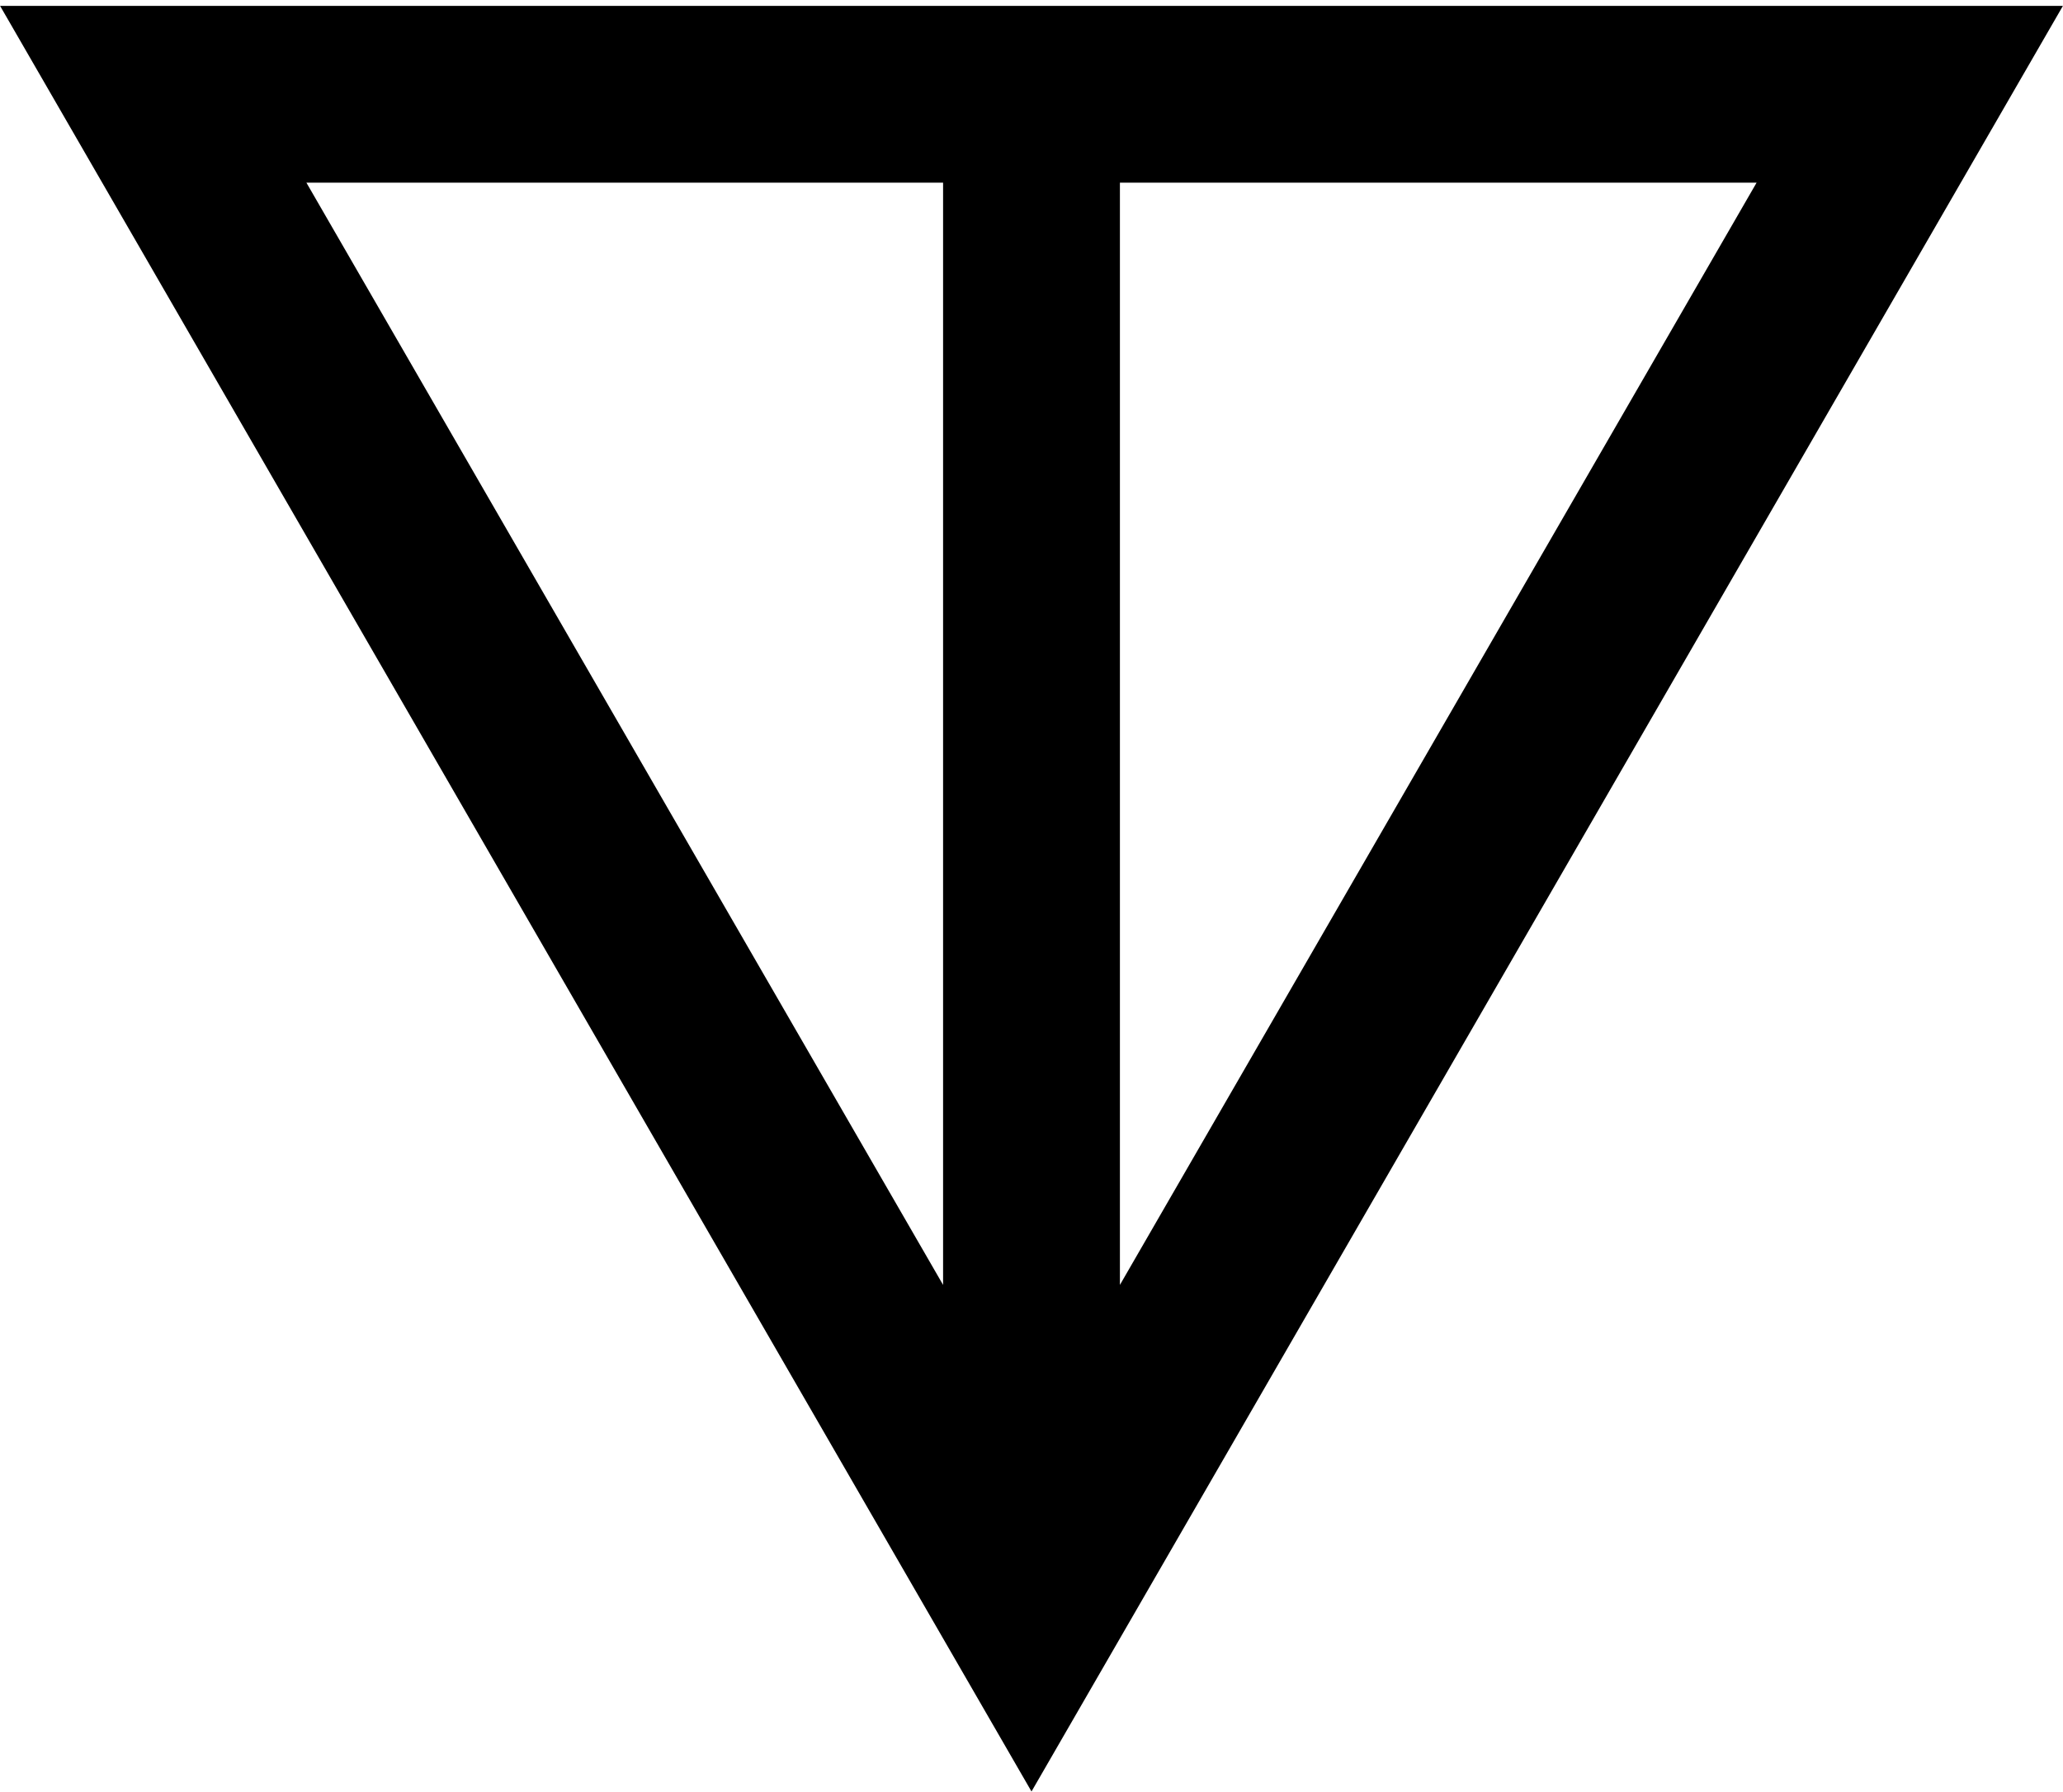
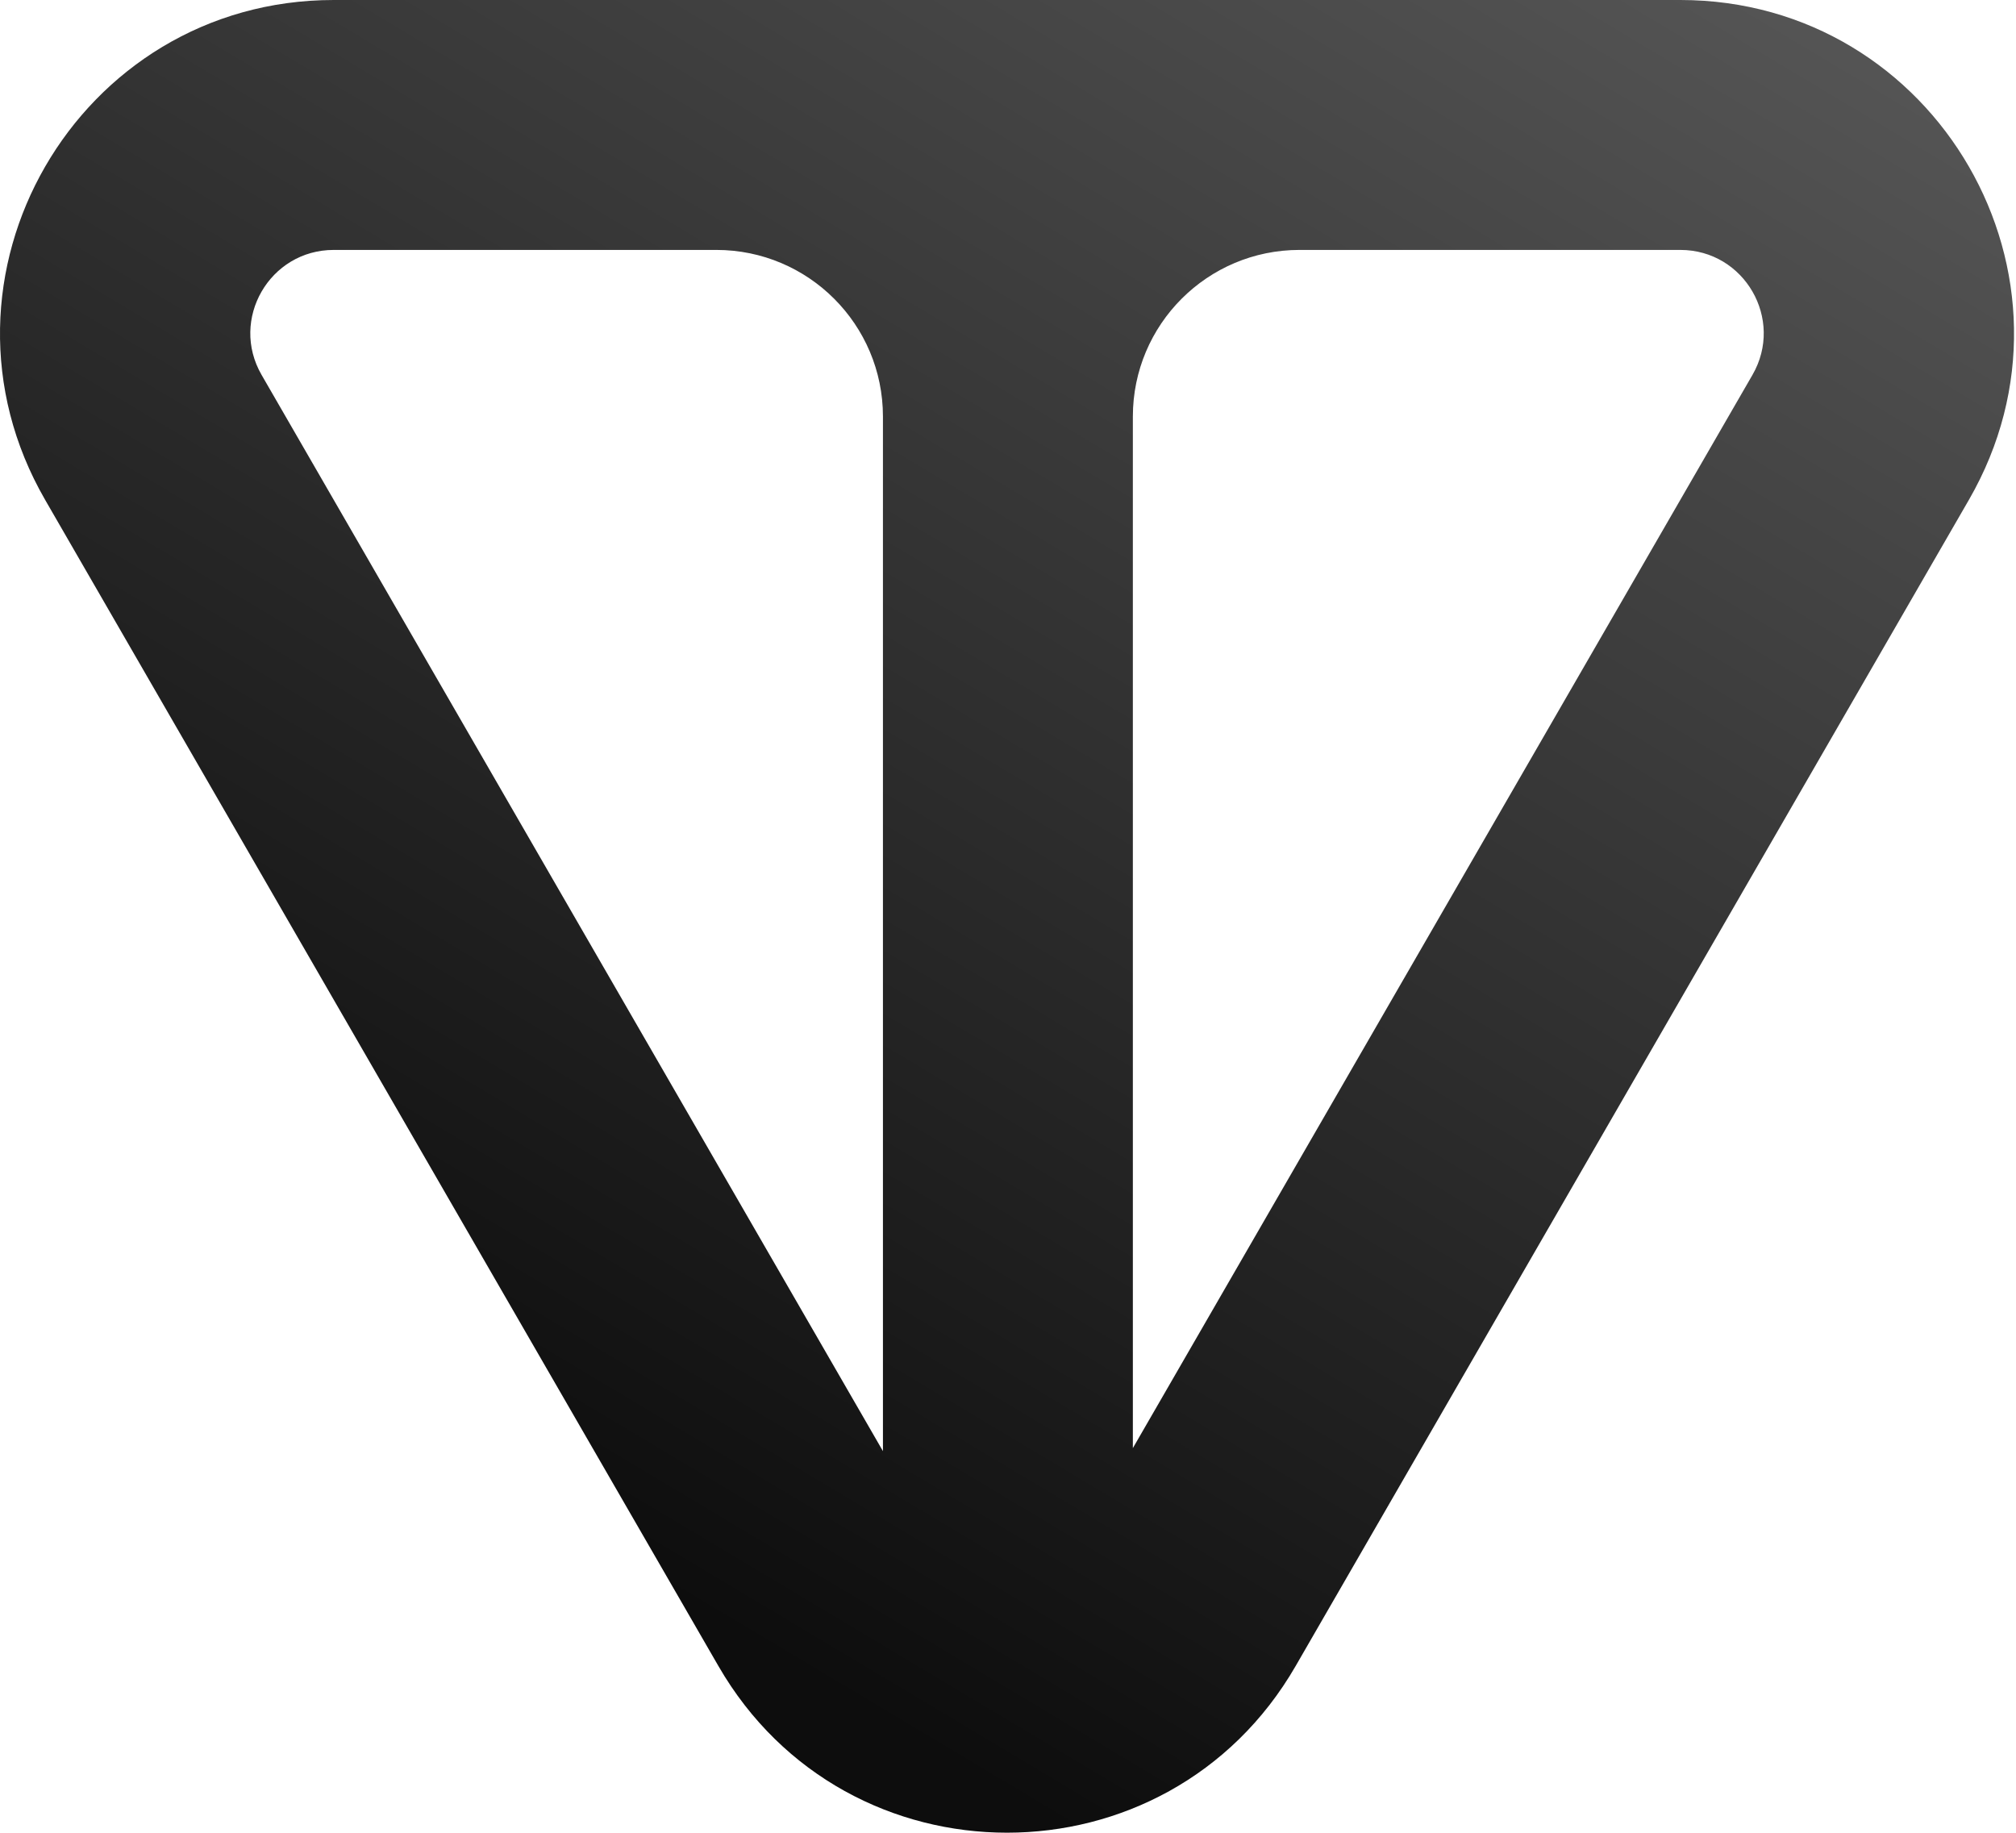
- <svg xmlns="http://www.w3.org/2000/svg" width="175" height="152" viewBox="0 0 175 152" fill="none">
-   <path d="M87.5 137L81.005 140.751L87.5 151.997L93.995 140.751L87.5 137ZM13 8L13 0.5L0.008 0.5L6.505 11.751L13 8ZM162 8L168.495 11.751L174.992 0.5L162 0.5L162 8ZM93.995 133.249L19.495 4.249L6.505 11.751L81.005 140.751L93.995 133.249ZM13 15.5L162 15.5L162 0.5L13 0.5L13 15.5ZM155.505 4.249L81.005 133.249L93.995 140.751L168.495 11.751L155.505 4.249ZM80 8V137H95V8H80Z" fill="black" />
+ <svg xmlns="http://www.w3.org/2000/svg" width="121" height="110" viewBox="0 0 121 110" fill="none">
+   <path fill-rule="evenodd" clip-rule="evenodd" d="M77.762 99.995C70.064 113.328 50.819 113.328 43.121 99.995L2.709 30C-4.989 16.667 4.634 -1.34596e-06 20.03 0L100.853 7.06577e-06C116.249 8.41173e-06 125.871 16.667 118.173 30L77.762 99.995ZM52.994 87.095L15.7 22.5C13.775 19.167 16.181 15 20.03 15L42.994 15C48.517 15 52.994 19.477 52.994 25V87.095ZM67.994 86.913L105.183 22.5C107.107 19.167 104.702 15 100.853 15L77.994 15C72.471 15 67.994 19.477 67.994 25V86.913Z" fill="url(#paint0_linear_5_16)" />
+   <defs>
+     <linearGradient id="paint0_linear_5_16" x1="111.5" y1="-5.55521e-07" x2="50.5" y2="102" gradientUnits="userSpaceOnUse">
+       <stop stop-color="#565656" />
+       <stop offset="1" stop-color="#0D0D0D" />
+     </linearGradient>
+   </defs>
</svg>
